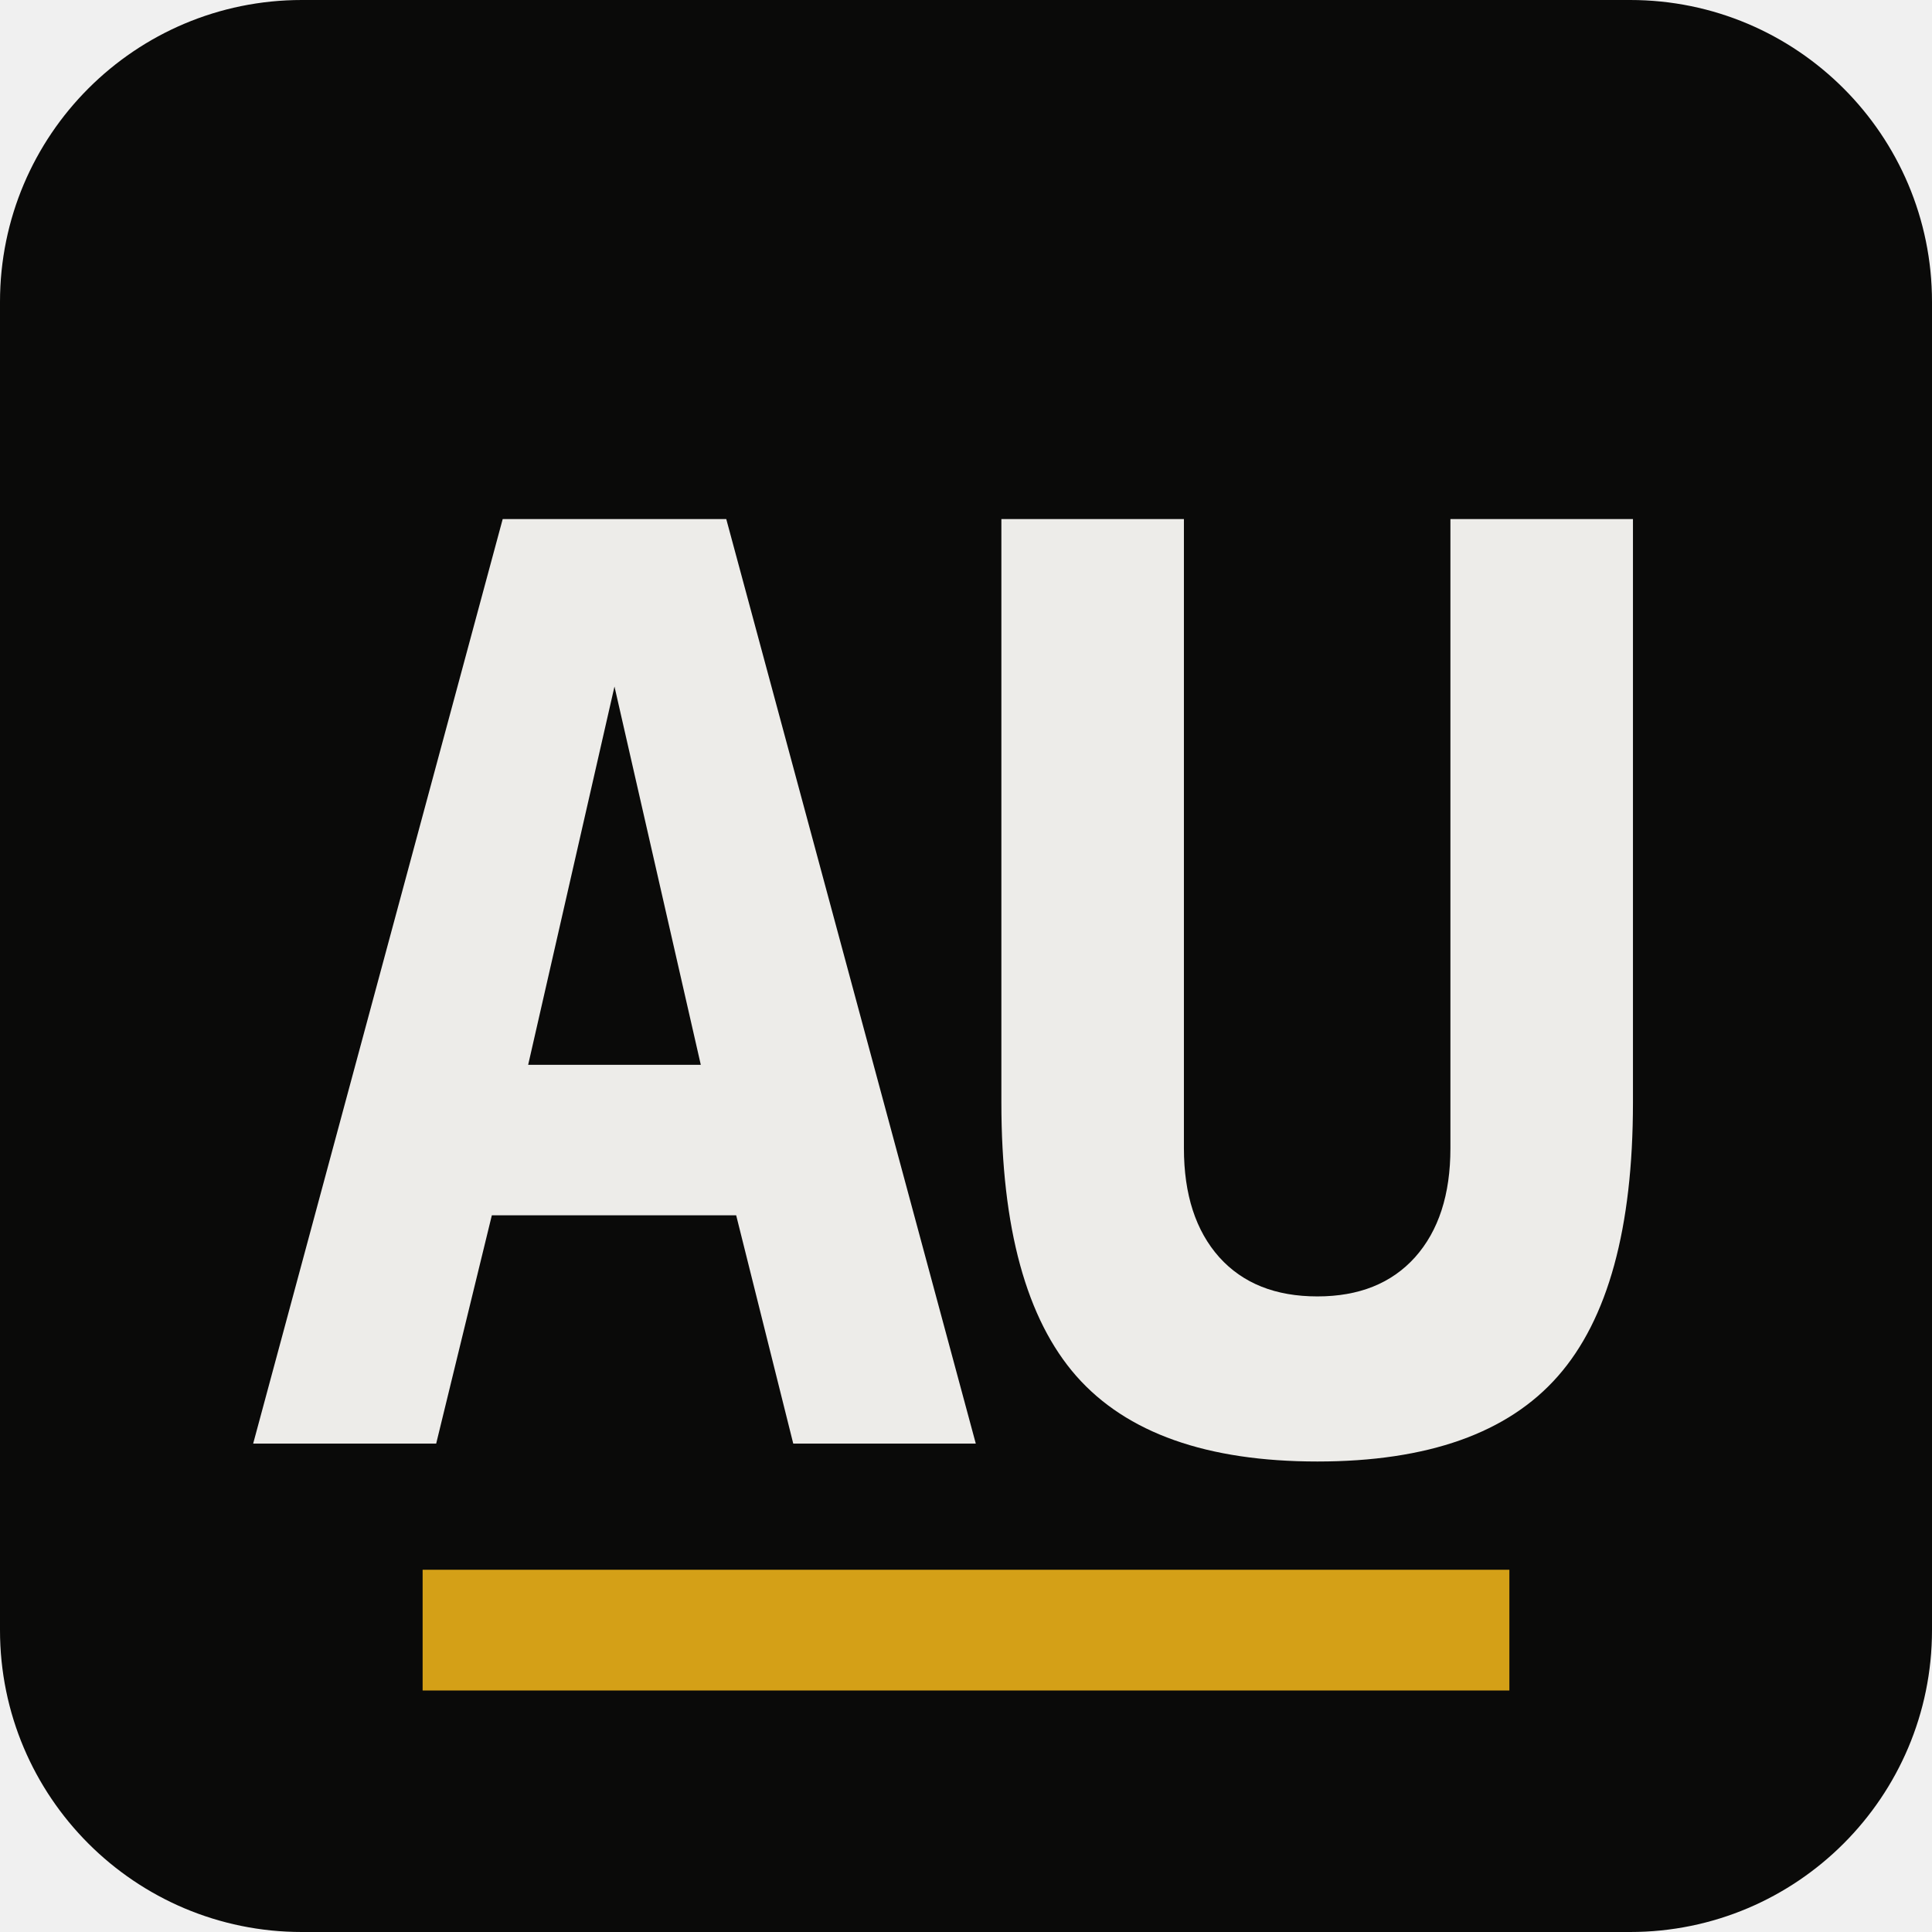
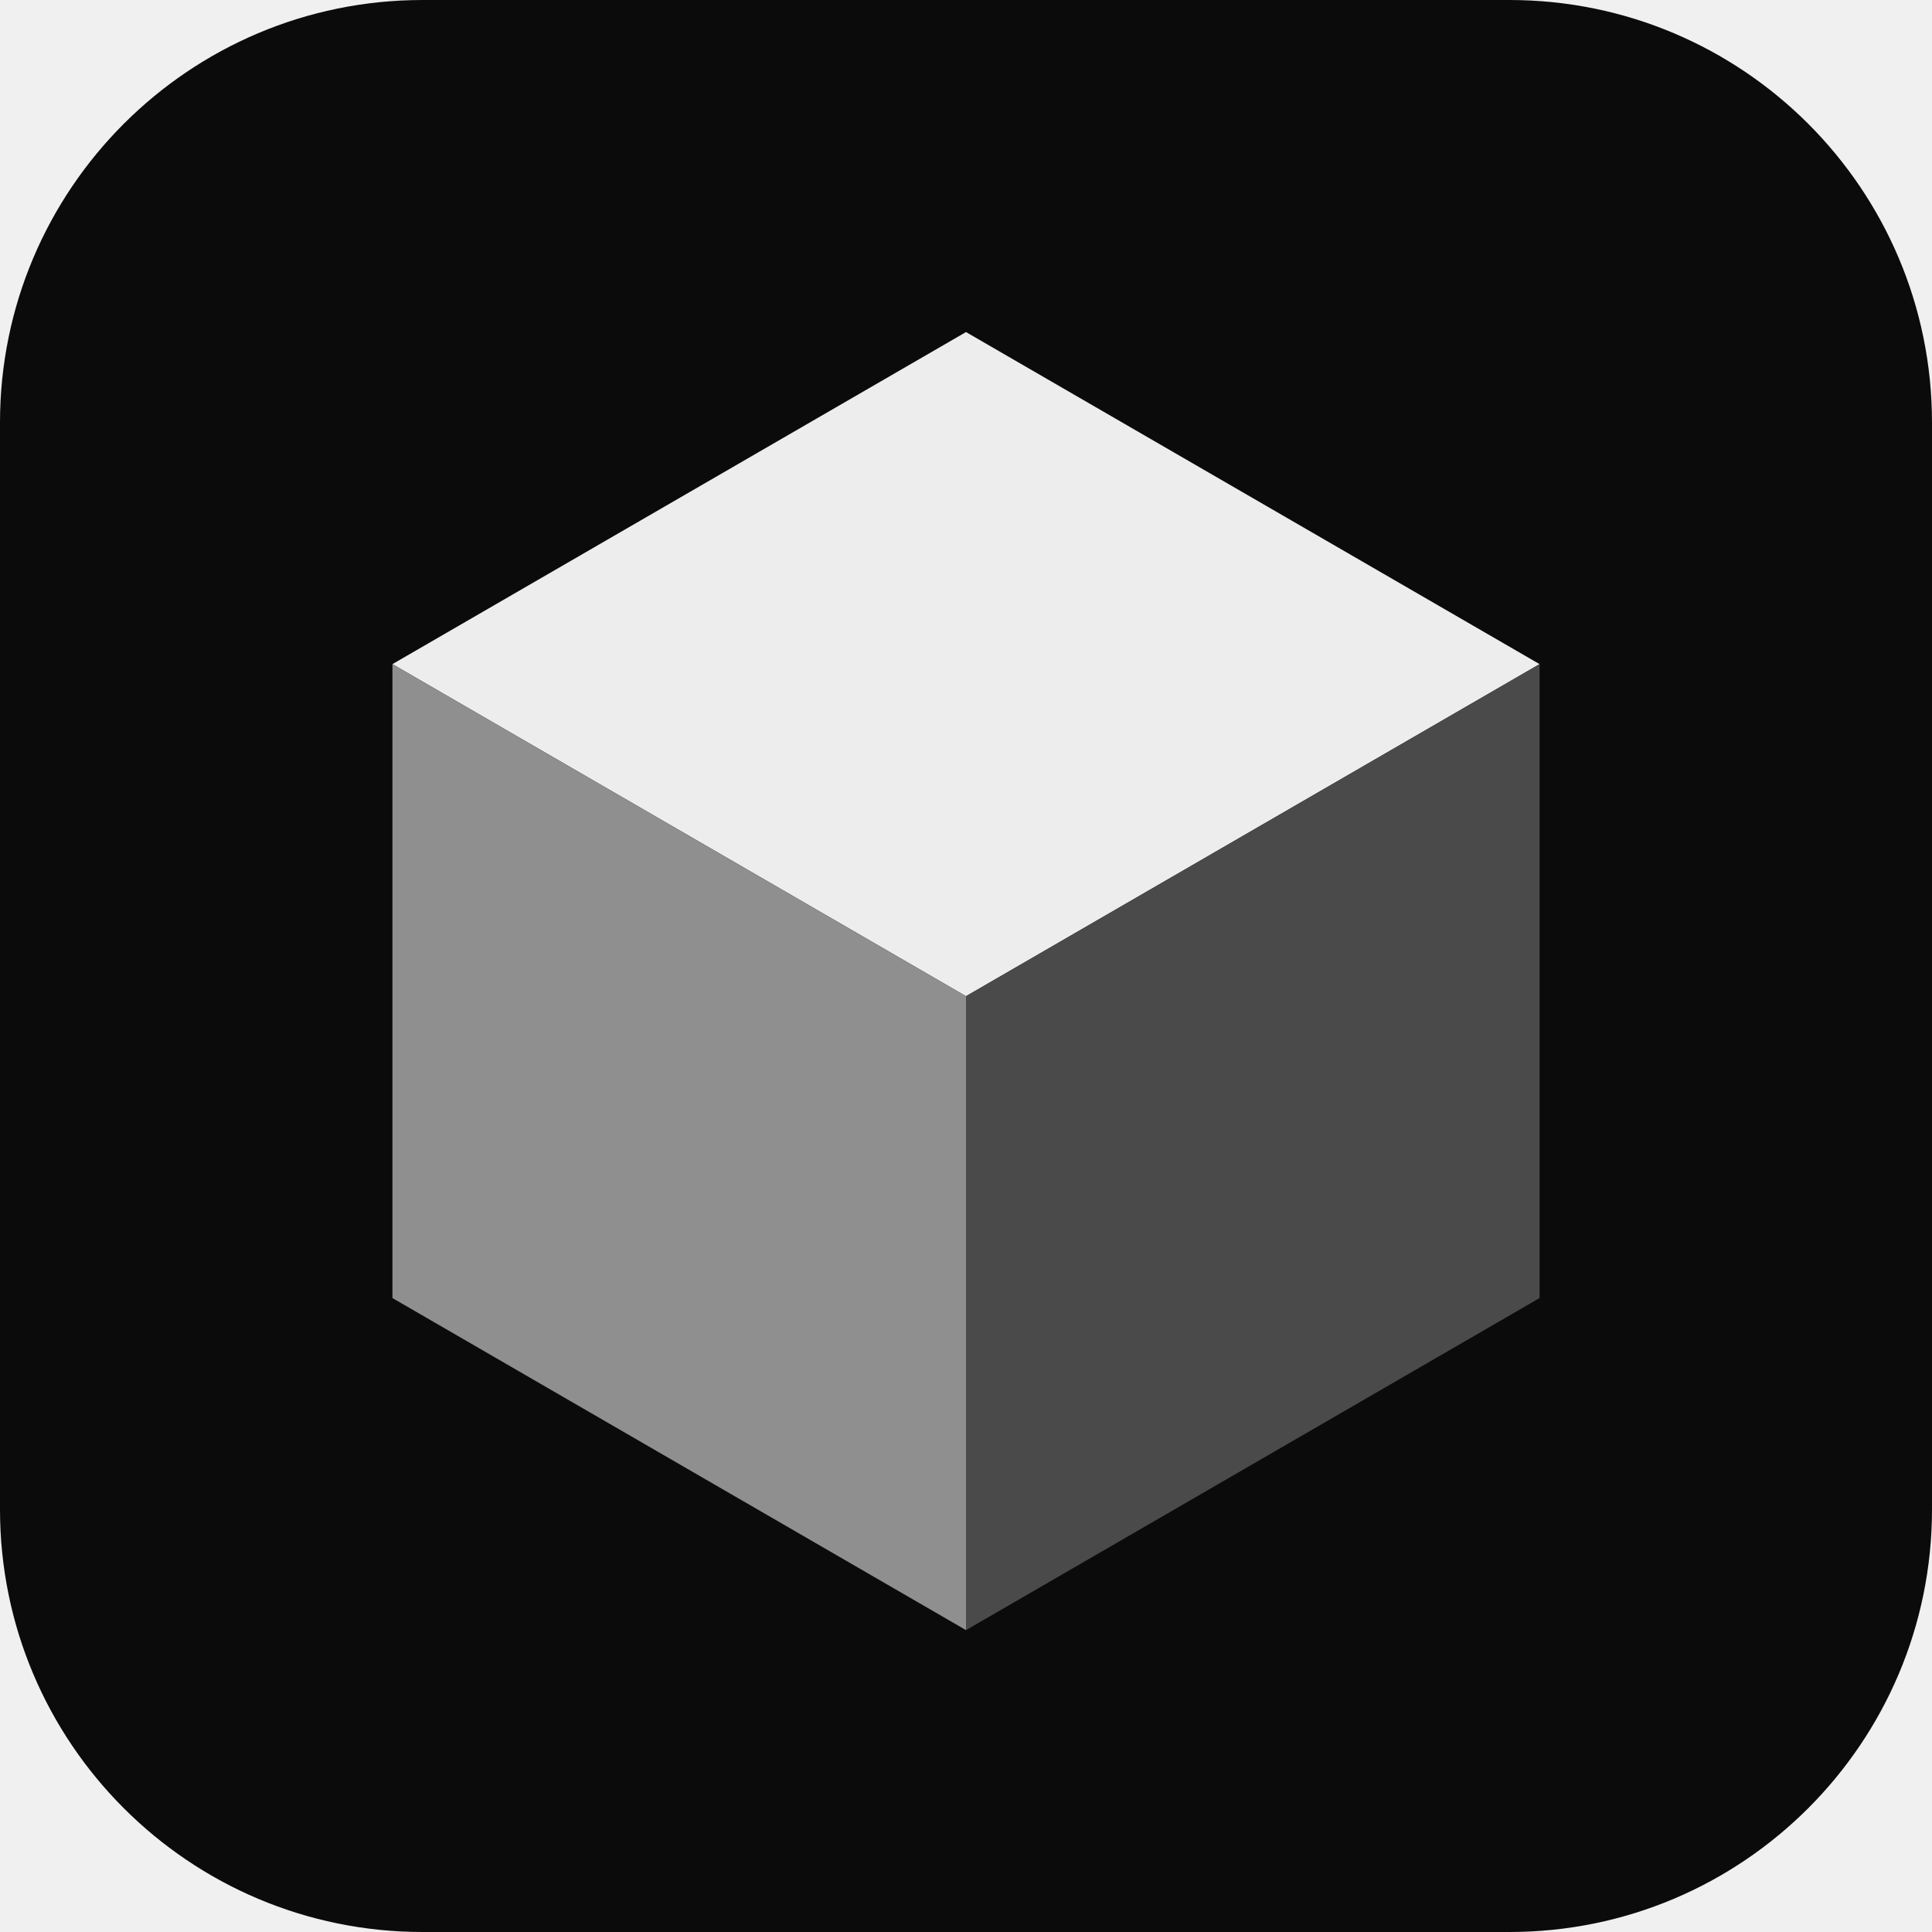
- <svg xmlns="http://www.w3.org/2000/svg" viewBox="0 0 64 64" role="img" aria-label="aliuyar.dev">
-   <rect width="64" height="64" rx="10" fill="#0a0a09" />
-   <text x="50%" y="52%" text-anchor="middle" dominant-baseline="central" font-family="'JetBrains Mono', ui-monospace, SFMono-Regular, Menlo, Monaco, Consolas, monospace" font-size="42" font-weight="800" letter-spacing="-2" fill="#edece9">AU</text>
-   <rect x="14" y="52" width="36" height="4" fill="#d4a017" />
+ <svg xmlns="http://www.w3.org/2000/svg" viewBox="0 0 64 64">
+   <style>
+     .bg{fill:#0b0b0b}.top{fill:#ededed}.left{fill:#8f8f8f}.right{fill:#4a4a4a}
+     @media (prefers-color-scheme:light){.bg{fill:#f2f2ef}.top{fill:#ffffff}.left{fill:#8a8a8f}.right{fill:#26262a}}
+   </style>
+   <rect class="bg" width="64" height="64" rx="14" />
+   <path class="top" d="M32 11 51 22 32 33 13 22Z" />
+   <path class="left" d="M13 22 32 33V54L13 43Z" />
+   <path class="right" d="M51 22 32 33V54L51 43Z" />
</svg>
